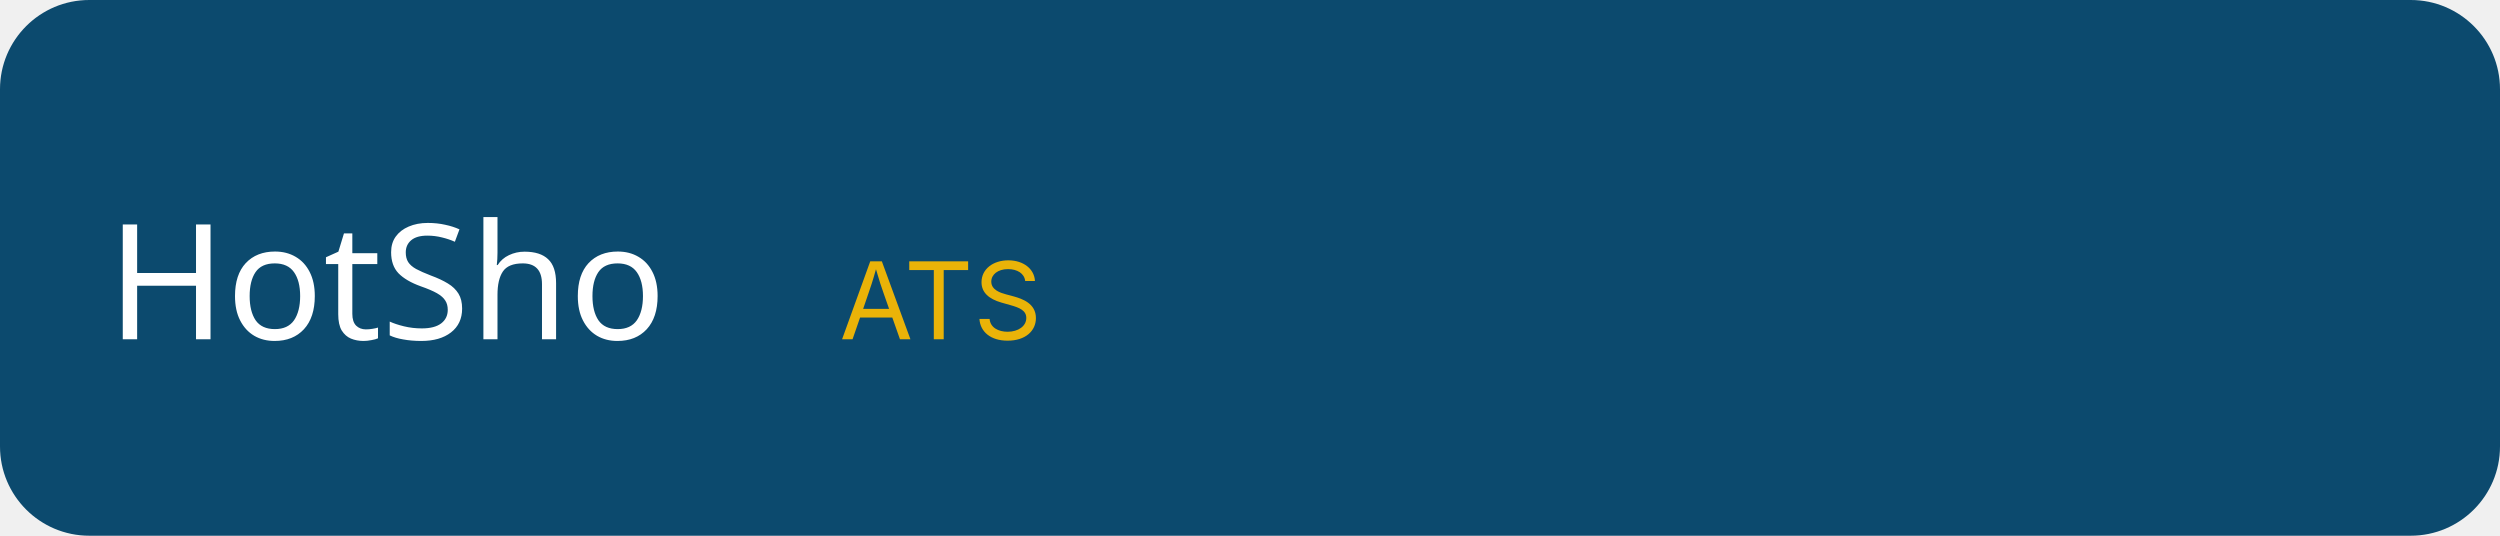
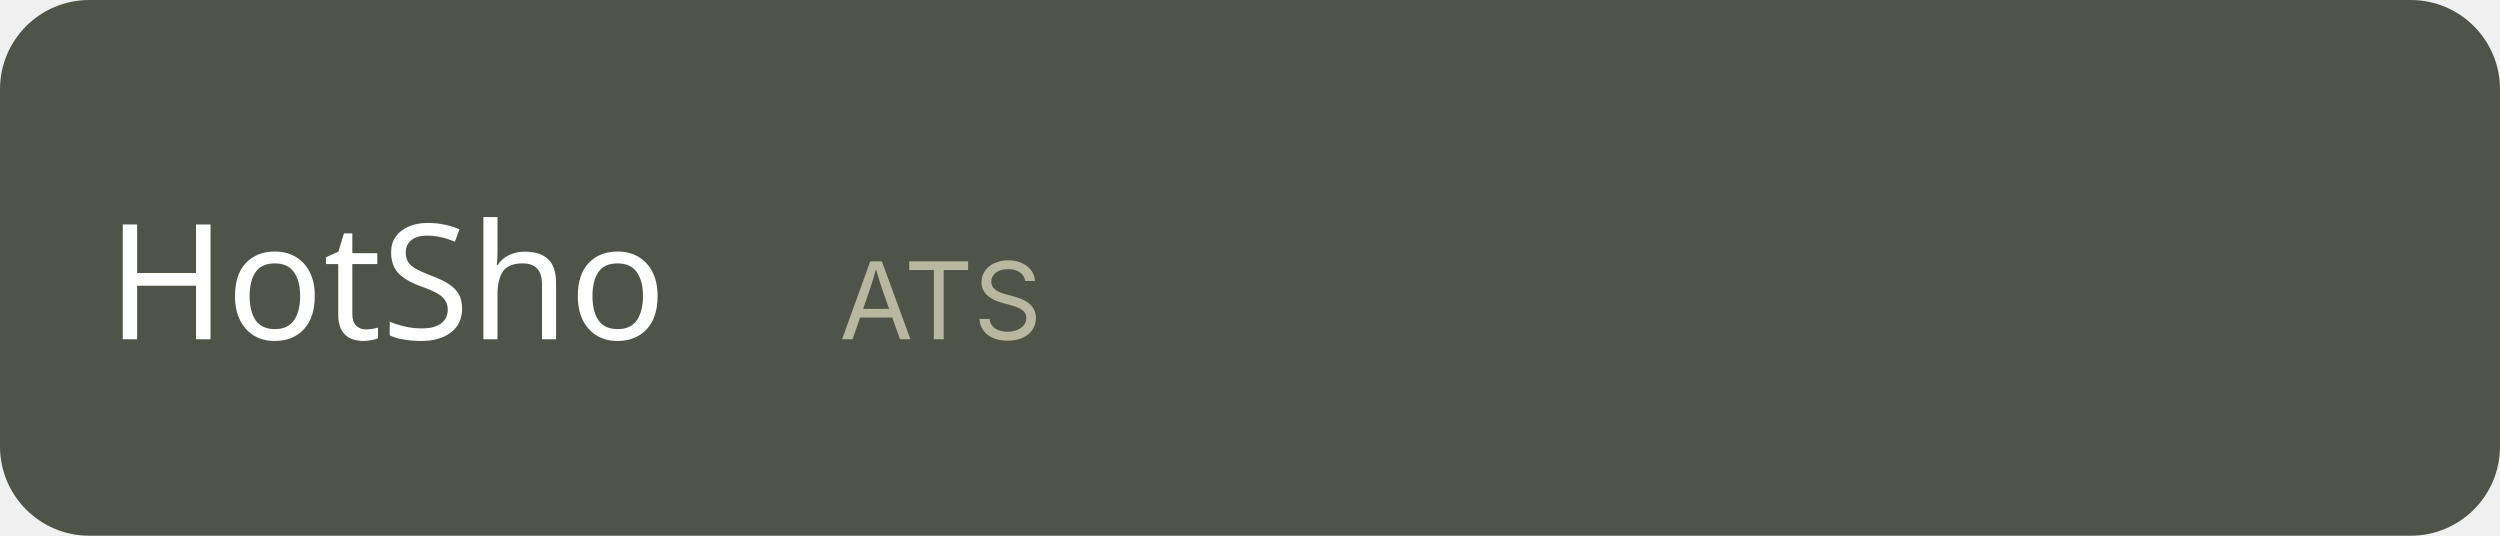
<svg xmlns="http://www.w3.org/2000/svg" viewBox="0 0 280 60" width="280" height="60" role="img" aria-label="HotSho ATS logo">
-   <rect x="0" y="0" width="280" height="60" rx="10" fill="#0C4A6E" />
+   <rect x="0" y="0" width="280" height="60" rx="10" fill="#4F5348" />
  <g transform="translate(12,38)">
    <text x="0" y="0" font-family="Poppins, sans-serif" font-size="18" fill="#ffffff">HotSho</text>
-     <text x="82" y="0" font-family="Inter, sans-serif" font-size="12" fill="#EAB308">ATS</text>
+     <text x="82" y="0" font-family="Inter, sans-serif" font-size="12" fill="#B7B89F">ATS</text>
  </g>
</svg>
